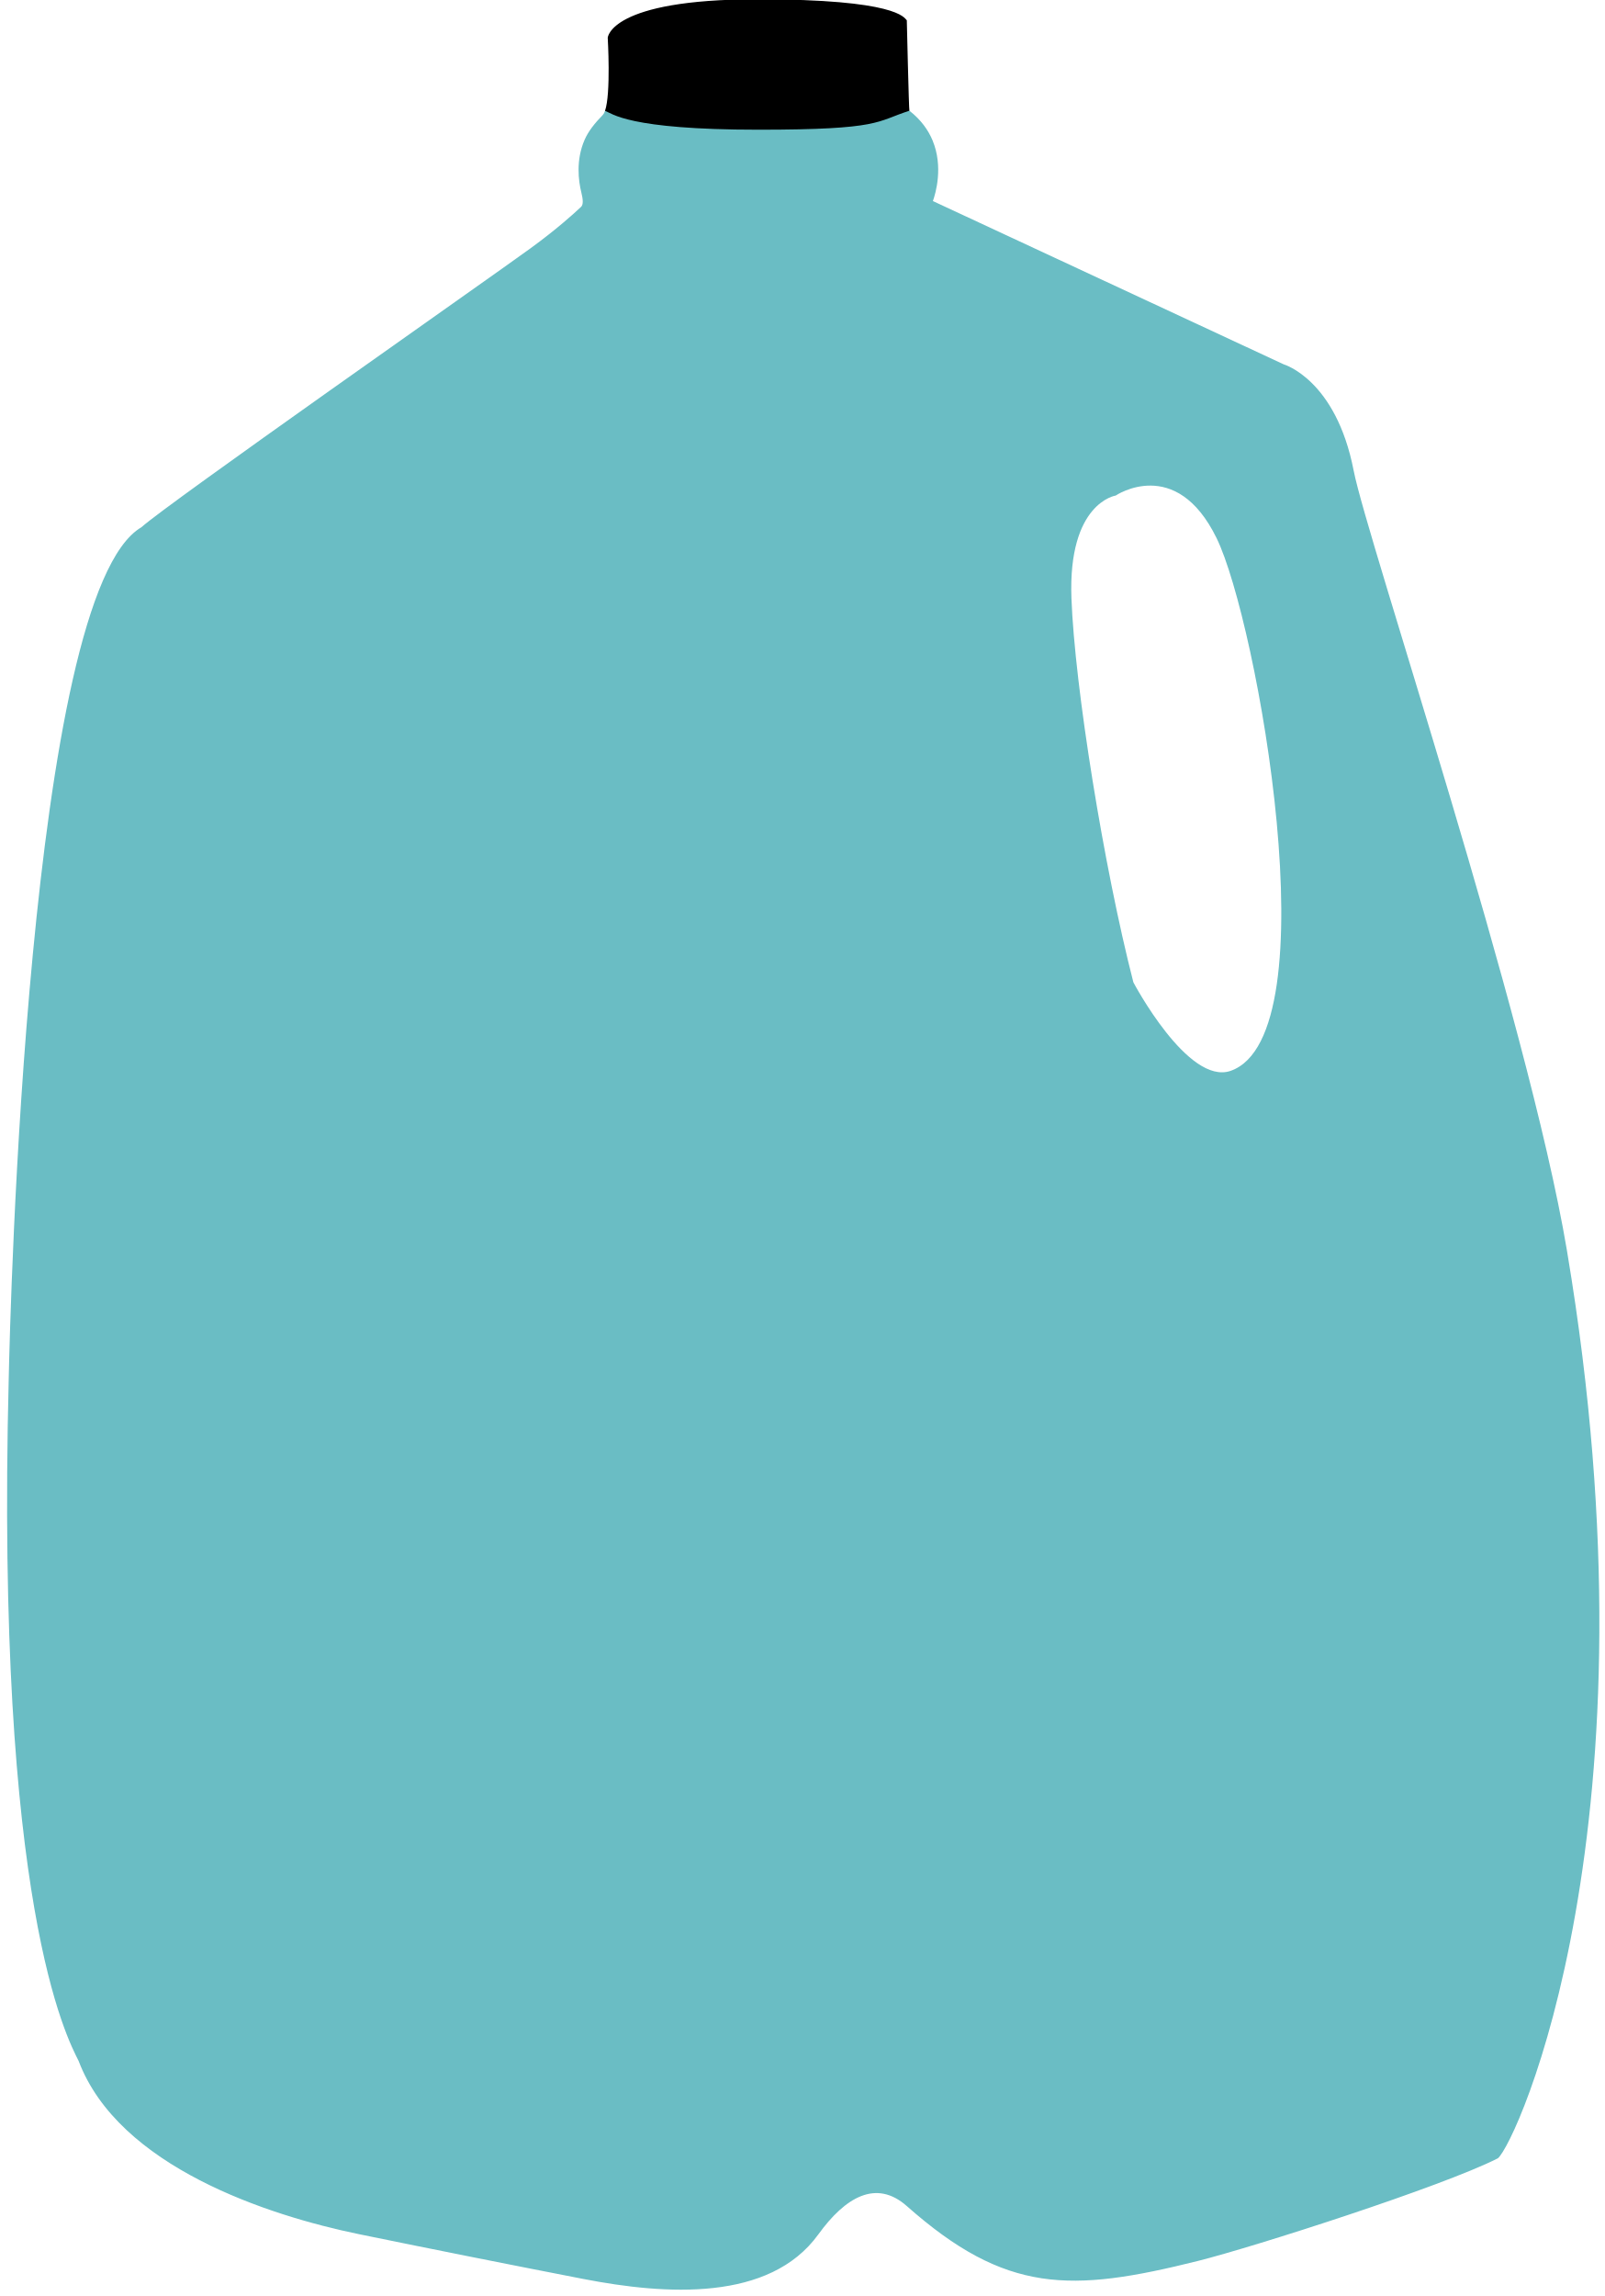
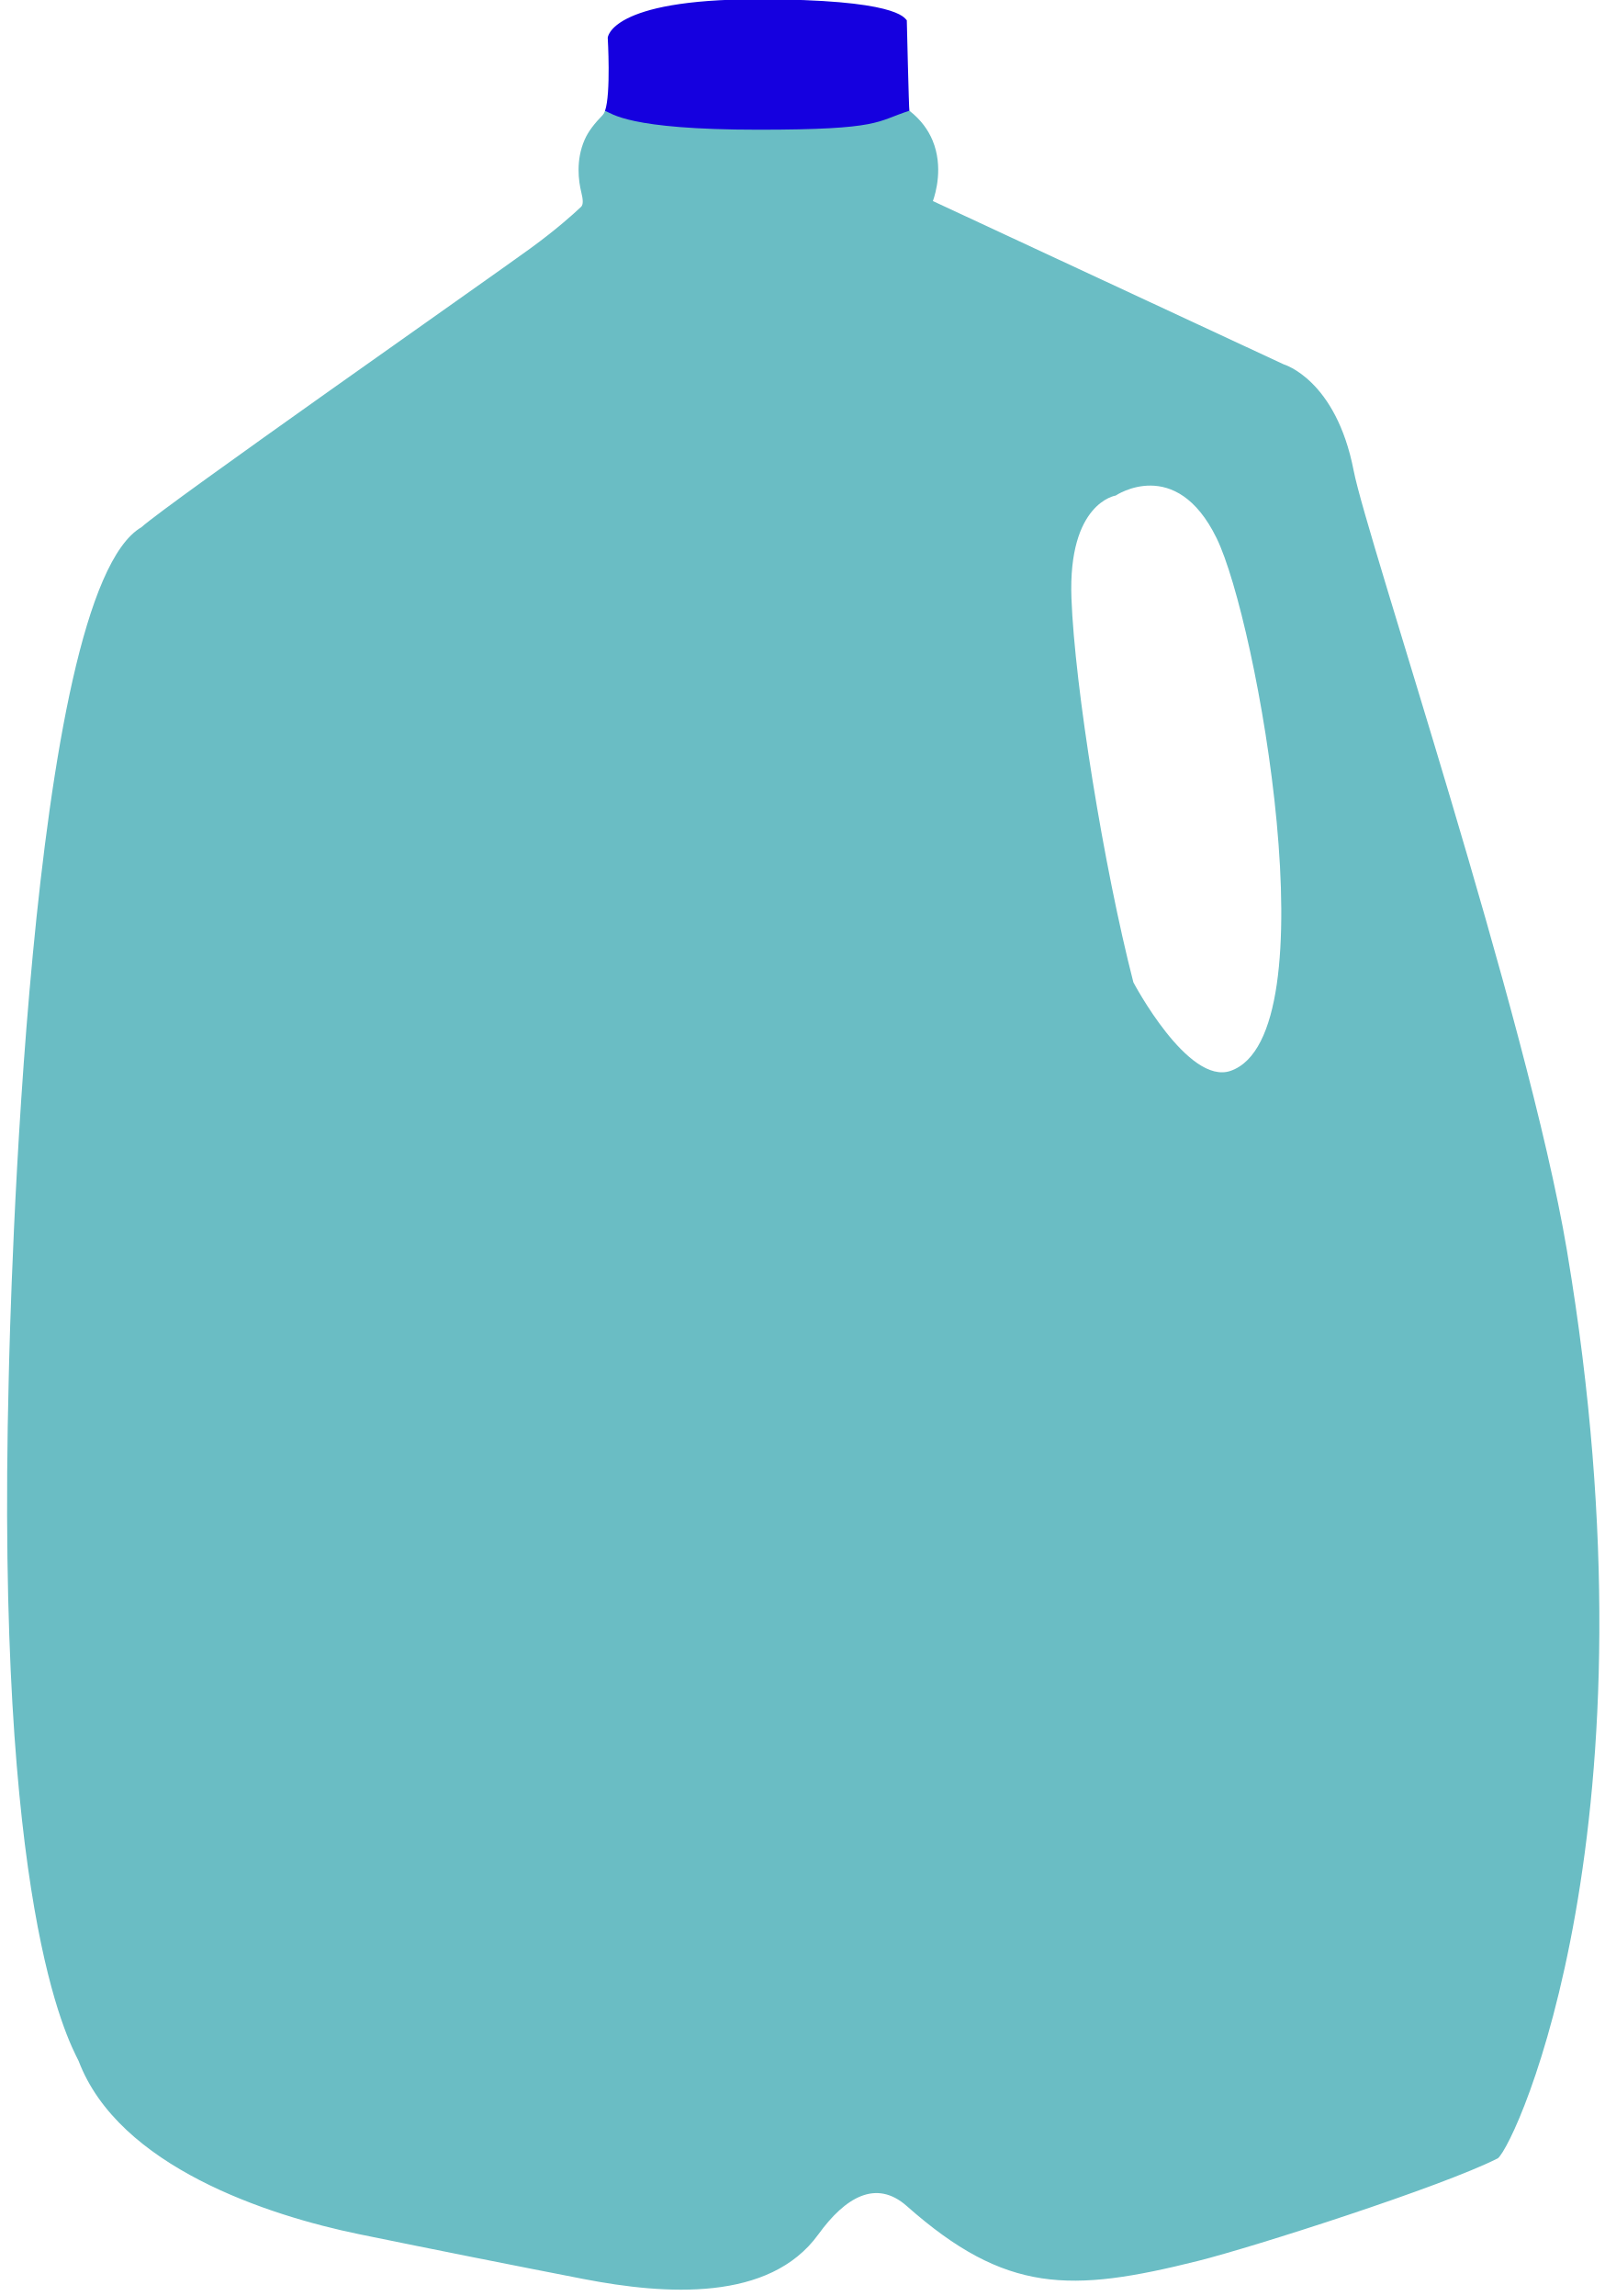
<svg xmlns="http://www.w3.org/2000/svg" version="1.1" id="Layer_1" x="0px" y="0px" width="343px" height="490.688px" viewBox="0 0 343 490.688" enable-background="new 0 0 343 490.688" xml:space="preserve">
  <g>
    <path fill="#6ABDC4" d="M335.013,267.629c-0.023-0.229-0.053-0.412-0.086-0.529c-8.421-49.938-42.696-151.741-45.567-166.533   c-3.783-19.481-14.941-22.696-14.941-22.696l-75.002-34.903c0.589-1.641,2.268-7.335-0.068-12.953   c-0.92-2.213-2.469-4.41-4.947-6.347c-5.104,0.366-16.729,1.052-32.228,1.052c-15.063,0-27.143-0.648-32.844-1.021   c-0.134,0.38-0.289,0.673-0.466,0.856c-1.751,1.795-3.108,3.504-3.908,5.347c-1.874,4.318-1.315,8.699-0.68,11.266   c0.349,1.415,0.454,2.548-0.063,3.037c-1.531,1.447-5.265,4.824-10.848,8.889c-9.305,6.772-77.787,54.709-83.127,59.579   C5.836,126.857,2.158,281.471,1.865,294.533c-2.837,112.633,12.483,141.003,14.941,145.922   c8.569,22.607,40.478,33.025,59.961,37.026c15.379,3.156,33.03,6.673,47.91,9.562c17.661,3.429,39.823,4.896,50.253-9.52   c5.754-7.954,12.352-11.857,18.914-6.052c21.156,18.717,34.988,18.534,62.225,11.726c11.861-2.963,52.204-15.889,64.119-21.938   C324.154,458.047,355.463,389.627,335.013,267.629z M263.078,228.849c-9.133,3.204-20.805-18.914-20.805-18.914   c-6.334-24.628-12.543-63.229-13.24-82.087c-0.756-20.427,9.458-21.941,9.458-21.94c0,0,12.86-8.7,21.562,9.079   C268.754,132.766,284.641,221.284,263.078,228.849z" />
-     <path d="M194.398,23.667c-0.114-0.089-0.556-19.325-0.556-19.325c-0.567-0.567-2.081-4.493-31.966-4.493   c-31.576,0-31.965,8.228-31.965,8.228s0.709,11.932-0.585,15.621c1.547,0.489,4.672,4.021,32.844,4.021   C188.5,27.72,187.25,25.938,194.398,23.667z" />
+     <path fill="#1500DF" d="M194.398,23.667c-0.114-0.089-0.556-19.325-0.556-19.325c-0.567-0.567-2.081-4.493-31.966-4.493   c-31.576,0-31.965,8.228-31.965,8.228s0.709,11.932-0.585,15.621c1.547,0.489,4.672,4.021,32.844,4.021   C188.5,27.72,187.25,25.938,194.398,23.667z" />
  </g>
</svg>
